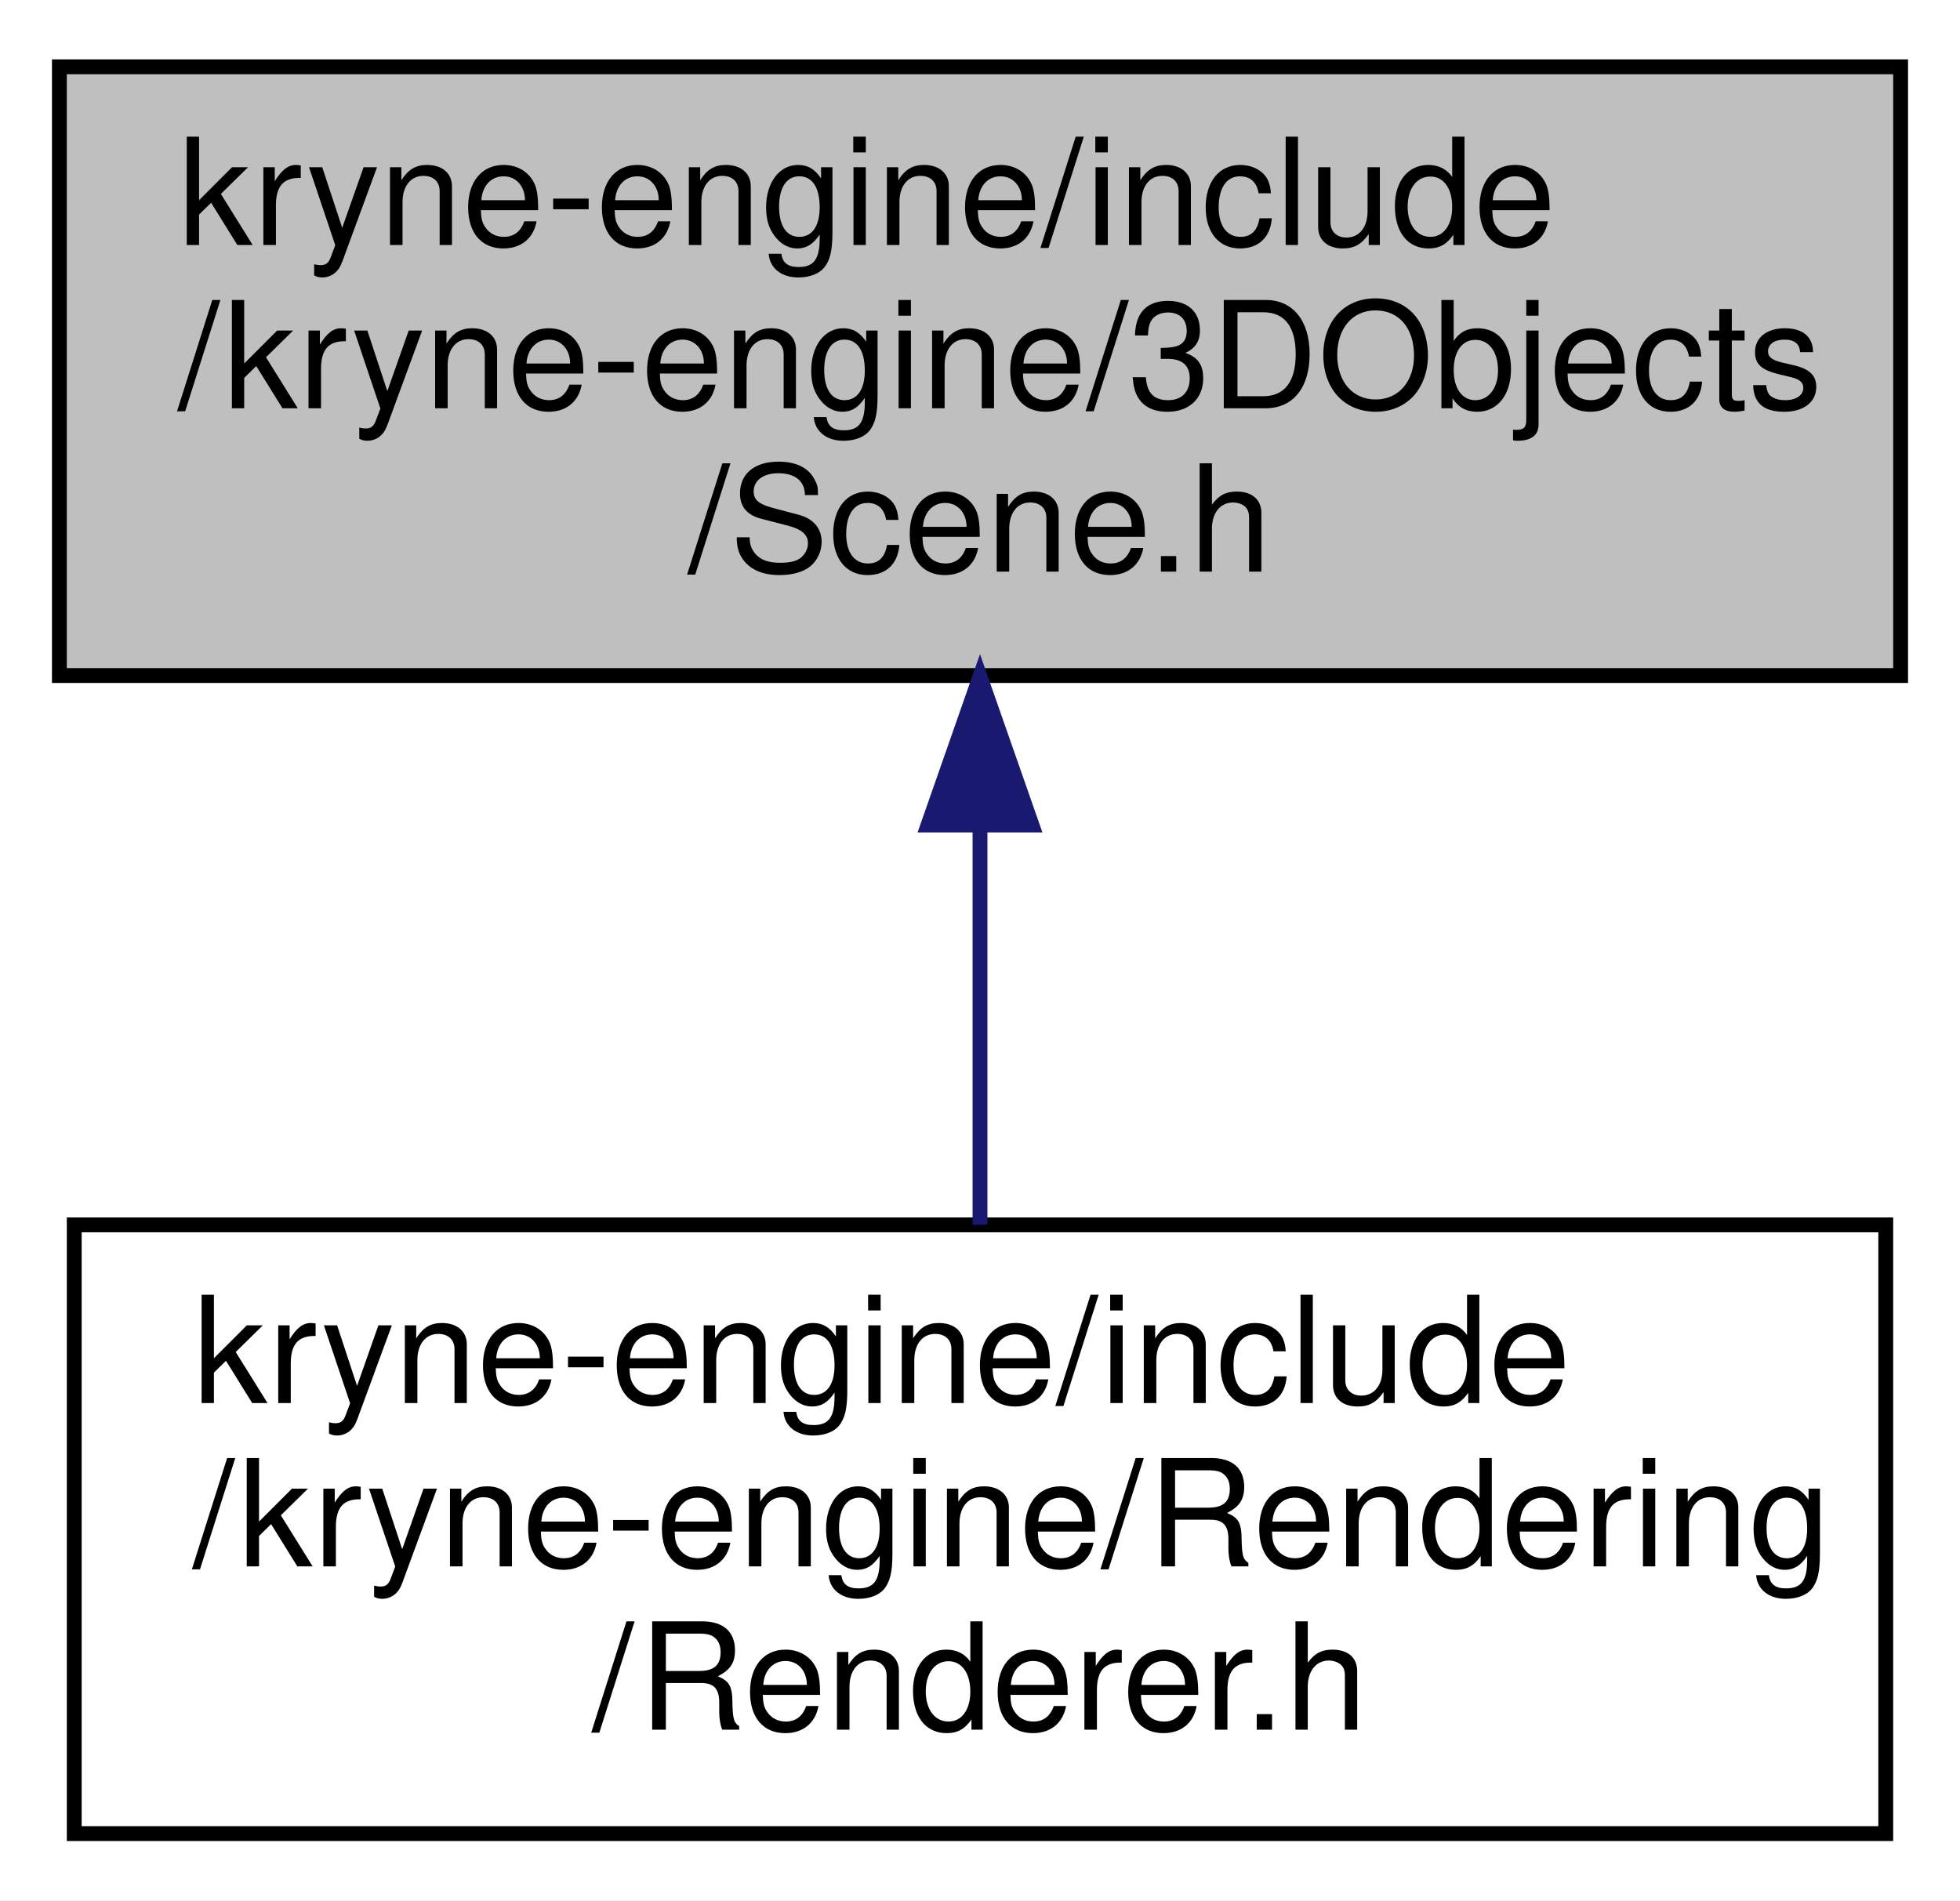
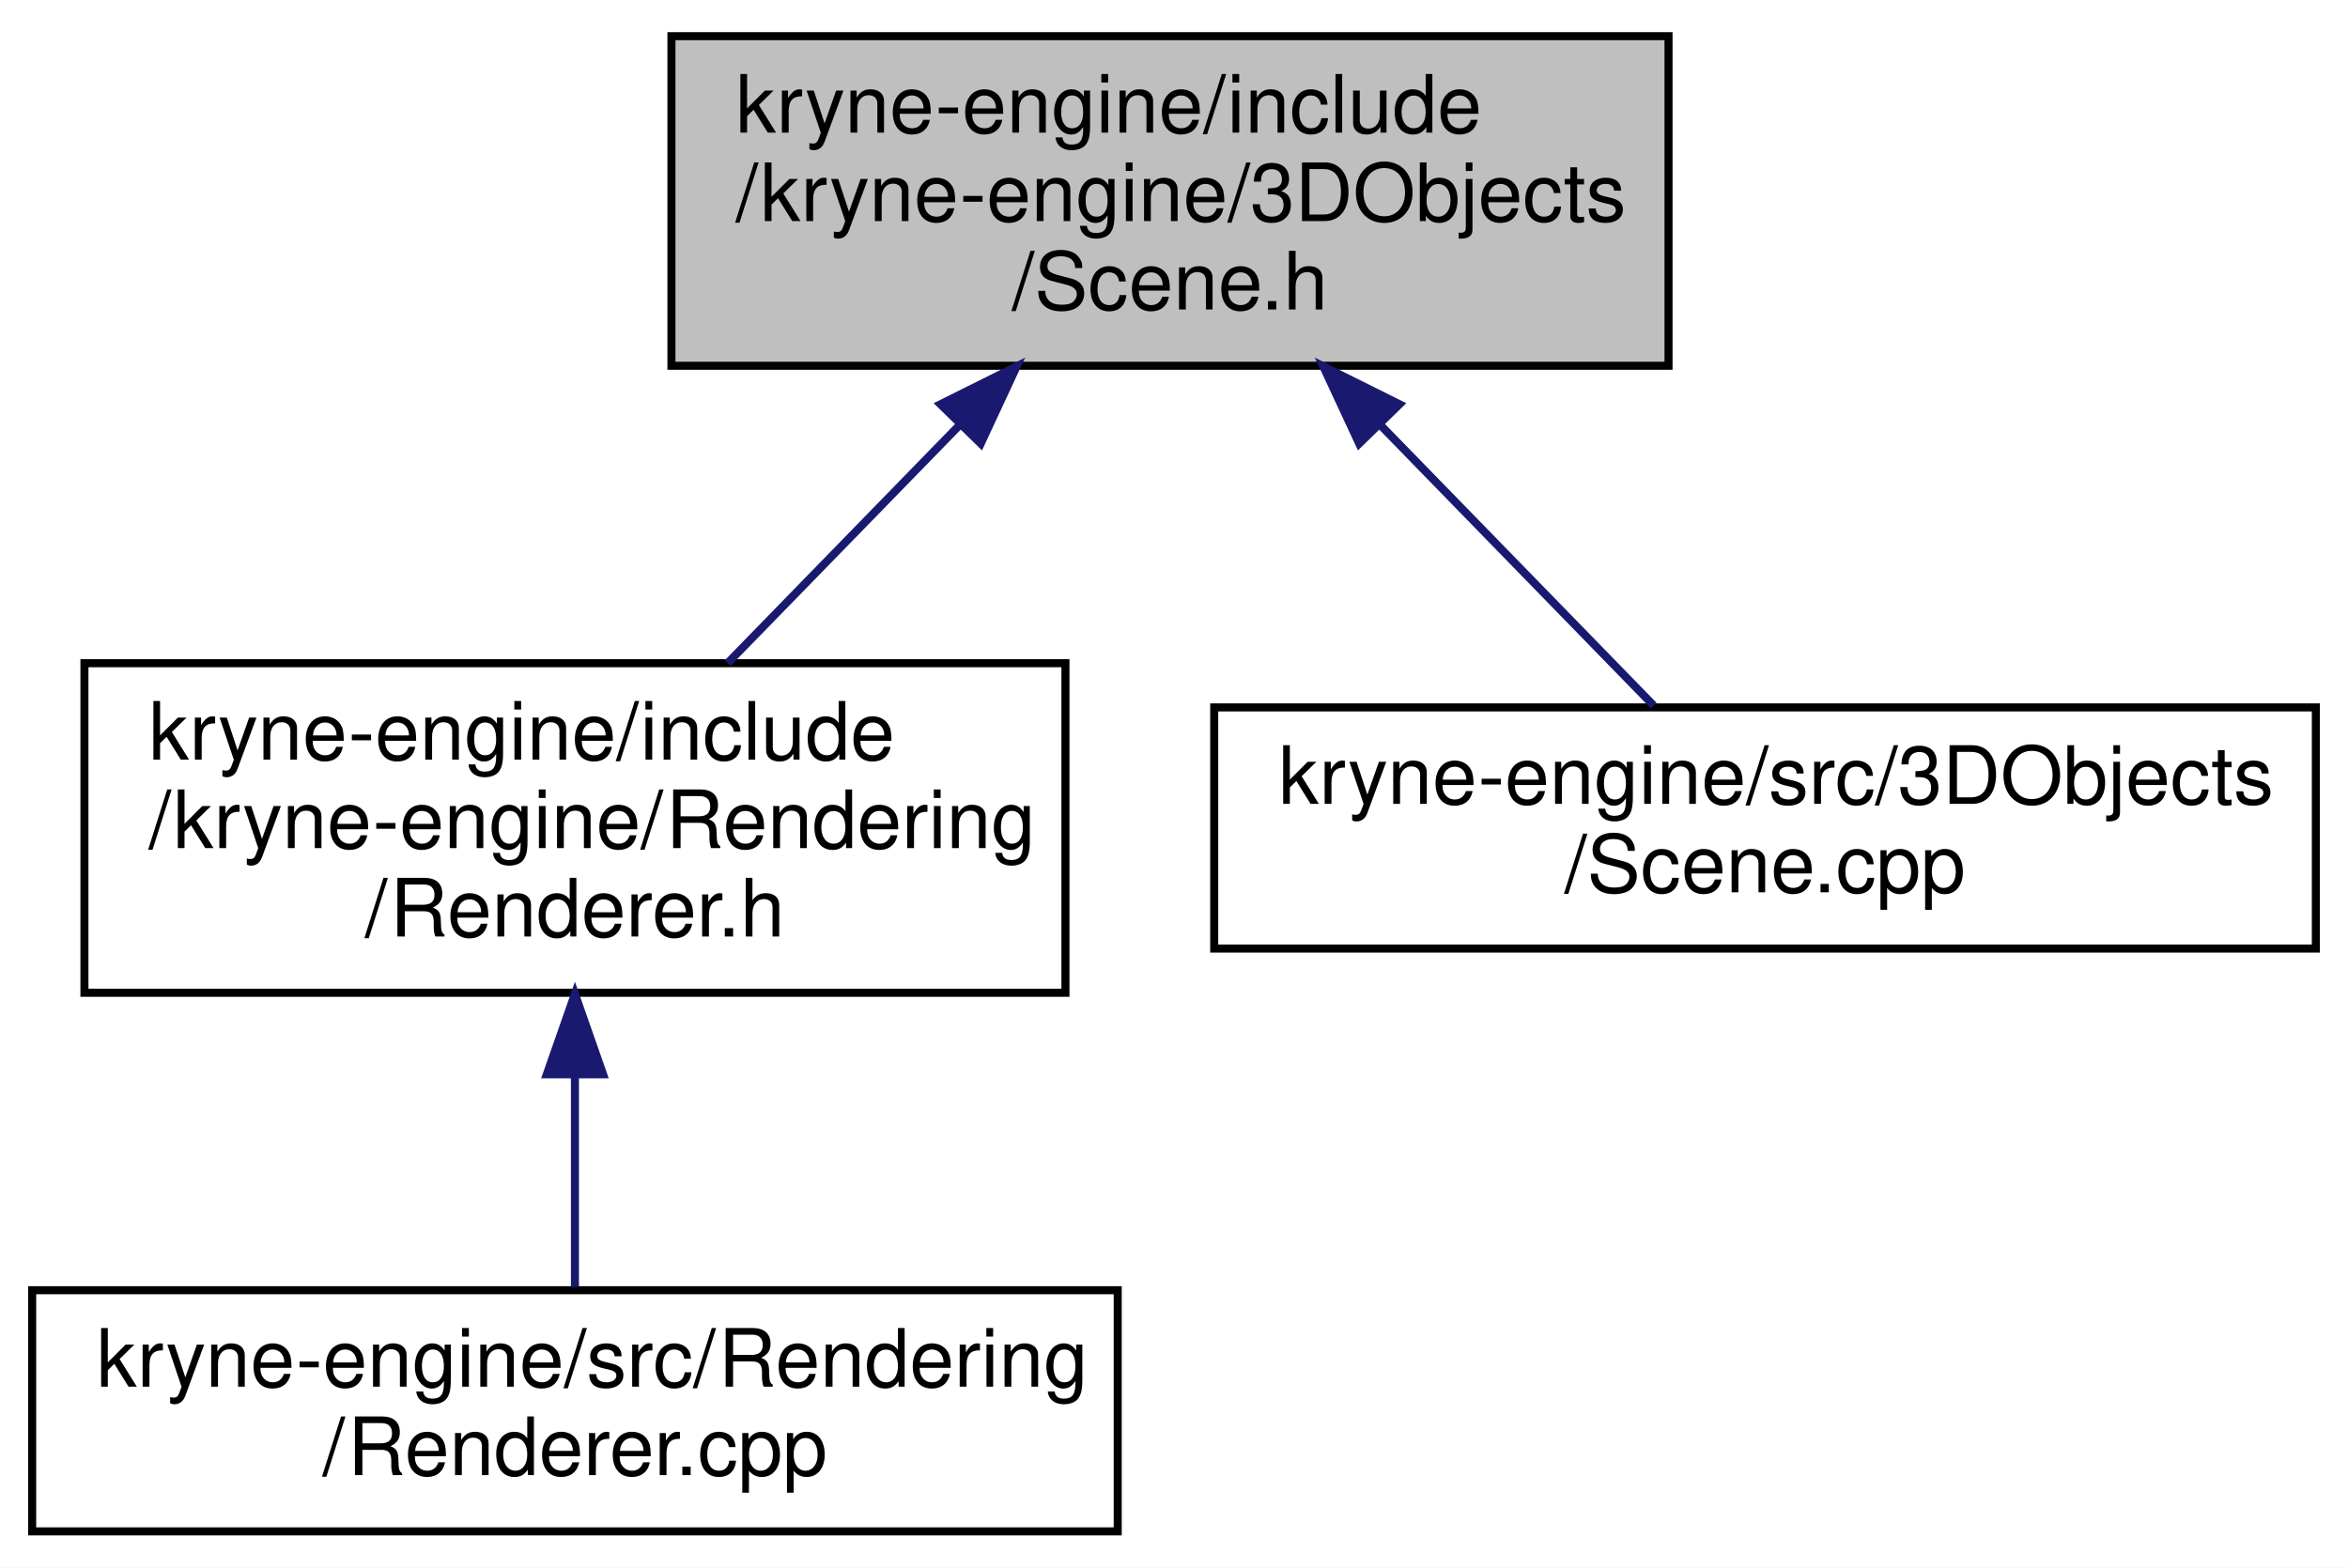
- <svg xmlns="http://www.w3.org/2000/svg" xmlns:xlink="http://www.w3.org/1999/xlink" width="132pt" height="128pt" viewBox="0.00 0.00 132.00 128.00">
-   <g id="graph0" class="graph" transform="scale(1 1) rotate(0) translate(4 124)">
-     <polygon fill="white" stroke="transparent" points="-4,4 -4,-124 128,-124 128,4 -4,4" />
+ <svg xmlns="http://www.w3.org/2000/svg" xmlns:xlink="http://www.w3.org/1999/xlink" width="292pt" height="195pt" viewBox="0.00 0.00 292.00 195.00">
+   <g id="graph0" class="graph" transform="scale(1 1) rotate(0) translate(4 191)">
+     <polygon fill="white" stroke="transparent" points="-4,4 -4,-191 288,-191 288,4 -4,4" />
    <g id="node1" class="node">
      <g id="a_node1">
        <a xlink:title=" ">
-           <polygon fill="#bfbfbf" stroke="black" points="0,-78.5 0,-119.5 124,-119.5 124,-78.5 0,-78.5" />
-           <text text-anchor="start" x="8" y="-107.5" font-family="Helvetica,sans-Serif" font-size="10.00">kryne-engine/include</text>
-           <text text-anchor="start" x="8" y="-96.5" font-family="Helvetica,sans-Serif" font-size="10.00">/kryne-engine/3DObjects</text>
-           <text text-anchor="middle" x="62" y="-85.5" font-family="Helvetica,sans-Serif" font-size="10.00">/Scene.h</text>
+           <polygon fill="#bfbfbf" stroke="black" points="79.5,-145.5 79.5,-186.5 203.5,-186.5 203.5,-145.5 79.5,-145.5" />
+           <text text-anchor="start" x="87.5" y="-174.5" font-family="Helvetica,sans-Serif" font-size="10.00">kryne-engine/include</text>
+           <text text-anchor="start" x="87.5" y="-163.5" font-family="Helvetica,sans-Serif" font-size="10.00">/kryne-engine/3DObjects</text>
+           <text text-anchor="middle" x="141.5" y="-152.5" font-family="Helvetica,sans-Serif" font-size="10.00">/Scene.h</text>
        </a>
      </g>
    </g>
    <g id="node2" class="node">
      <g id="a_node2">
        <a xlink:href="_renderer_8h.html" target="_top" xlink:title=" ">
-           <polygon fill="white" stroke="black" points="1,-0.5 1,-41.5 123,-41.5 123,-0.5 1,-0.5" />
-           <text text-anchor="start" x="9" y="-29.5" font-family="Helvetica,sans-Serif" font-size="10.00">kryne-engine/include</text>
-           <text text-anchor="start" x="9" y="-18.5" font-family="Helvetica,sans-Serif" font-size="10.00">/kryne-engine/Rendering</text>
-           <text text-anchor="middle" x="62" y="-7.5" font-family="Helvetica,sans-Serif" font-size="10.00">/Renderer.h</text>
+           <polygon fill="white" stroke="black" points="6.5,-67.5 6.5,-108.5 128.5,-108.5 128.5,-67.5 6.5,-67.5" />
+           <text text-anchor="start" x="14.5" y="-96.5" font-family="Helvetica,sans-Serif" font-size="10.00">kryne-engine/include</text>
+           <text text-anchor="start" x="14.5" y="-85.5" font-family="Helvetica,sans-Serif" font-size="10.00">/kryne-engine/Rendering</text>
+           <text text-anchor="middle" x="67.5" y="-74.5" font-family="Helvetica,sans-Serif" font-size="10.00">/Renderer.h</text>
        </a>
      </g>
    </g>
    <g id="edge1" class="edge">
-       <path fill="none" stroke="midnightblue" d="M62,-68.3C62,-59.3 62,-49.65 62,-41.51" />
-       <polygon fill="midnightblue" stroke="midnightblue" points="58.5,-68.43 62,-78.43 65.5,-68.43 58.5,-68.43" />
+       <path fill="none" stroke="midnightblue" d="M115.41,-138.2C105.88,-128.42 95.29,-117.54 86.49,-108.51" />
+       <polygon fill="midnightblue" stroke="midnightblue" points="112.96,-140.71 122.44,-145.43 117.97,-135.82 112.96,-140.71" />
+     </g>
+     <g id="node4" class="node">
+       <g id="a_node4">
+         <a xlink:href="_scene_8cpp.html" target="_top" xlink:title=" ">
+           <polygon fill="white" stroke="black" points="147,-73 147,-103 284,-103 284,-73 147,-73" />
+           <text text-anchor="start" x="155" y="-91" font-family="Helvetica,sans-Serif" font-size="10.00">kryne-engine/src/3DObjects</text>
+           <text text-anchor="middle" x="215.5" y="-80" font-family="Helvetica,sans-Serif" font-size="10.00">/Scene.cpp</text>
+         </a>
+       </g>
+     </g>
+     <g id="edge3" class="edge">
+       <path fill="none" stroke="midnightblue" d="M167.8,-137.99C179.23,-126.25 192.14,-112.99 201.65,-103.23" />
+       <polygon fill="midnightblue" stroke="midnightblue" points="165.03,-135.82 160.56,-145.43 170.04,-140.71 165.03,-135.82" />
+     </g>
+     <g id="node3" class="node">
+       <g id="a_node3">
+         <a xlink:href="_renderer_8cpp.html" target="_top" xlink:title=" ">
+           <polygon fill="white" stroke="black" points="0,-0.5 0,-30.5 135,-30.5 135,-0.5 0,-0.5" />
+           <text text-anchor="start" x="8" y="-18.5" font-family="Helvetica,sans-Serif" font-size="10.00">kryne-engine/src/Rendering</text>
+           <text text-anchor="middle" x="67.5" y="-7.5" font-family="Helvetica,sans-Serif" font-size="10.00">/Renderer.cpp</text>
+         </a>
+       </g>
+     </g>
+     <g id="edge2" class="edge">
+       <path fill="none" stroke="midnightblue" d="M67.5,-57.08C67.5,-48.01 67.5,-38.45 67.5,-30.89" />
+       <polygon fill="midnightblue" stroke="midnightblue" points="64,-57.36 67.5,-67.36 71,-57.36 64,-57.36" />
    </g>
  </g>
</svg>
